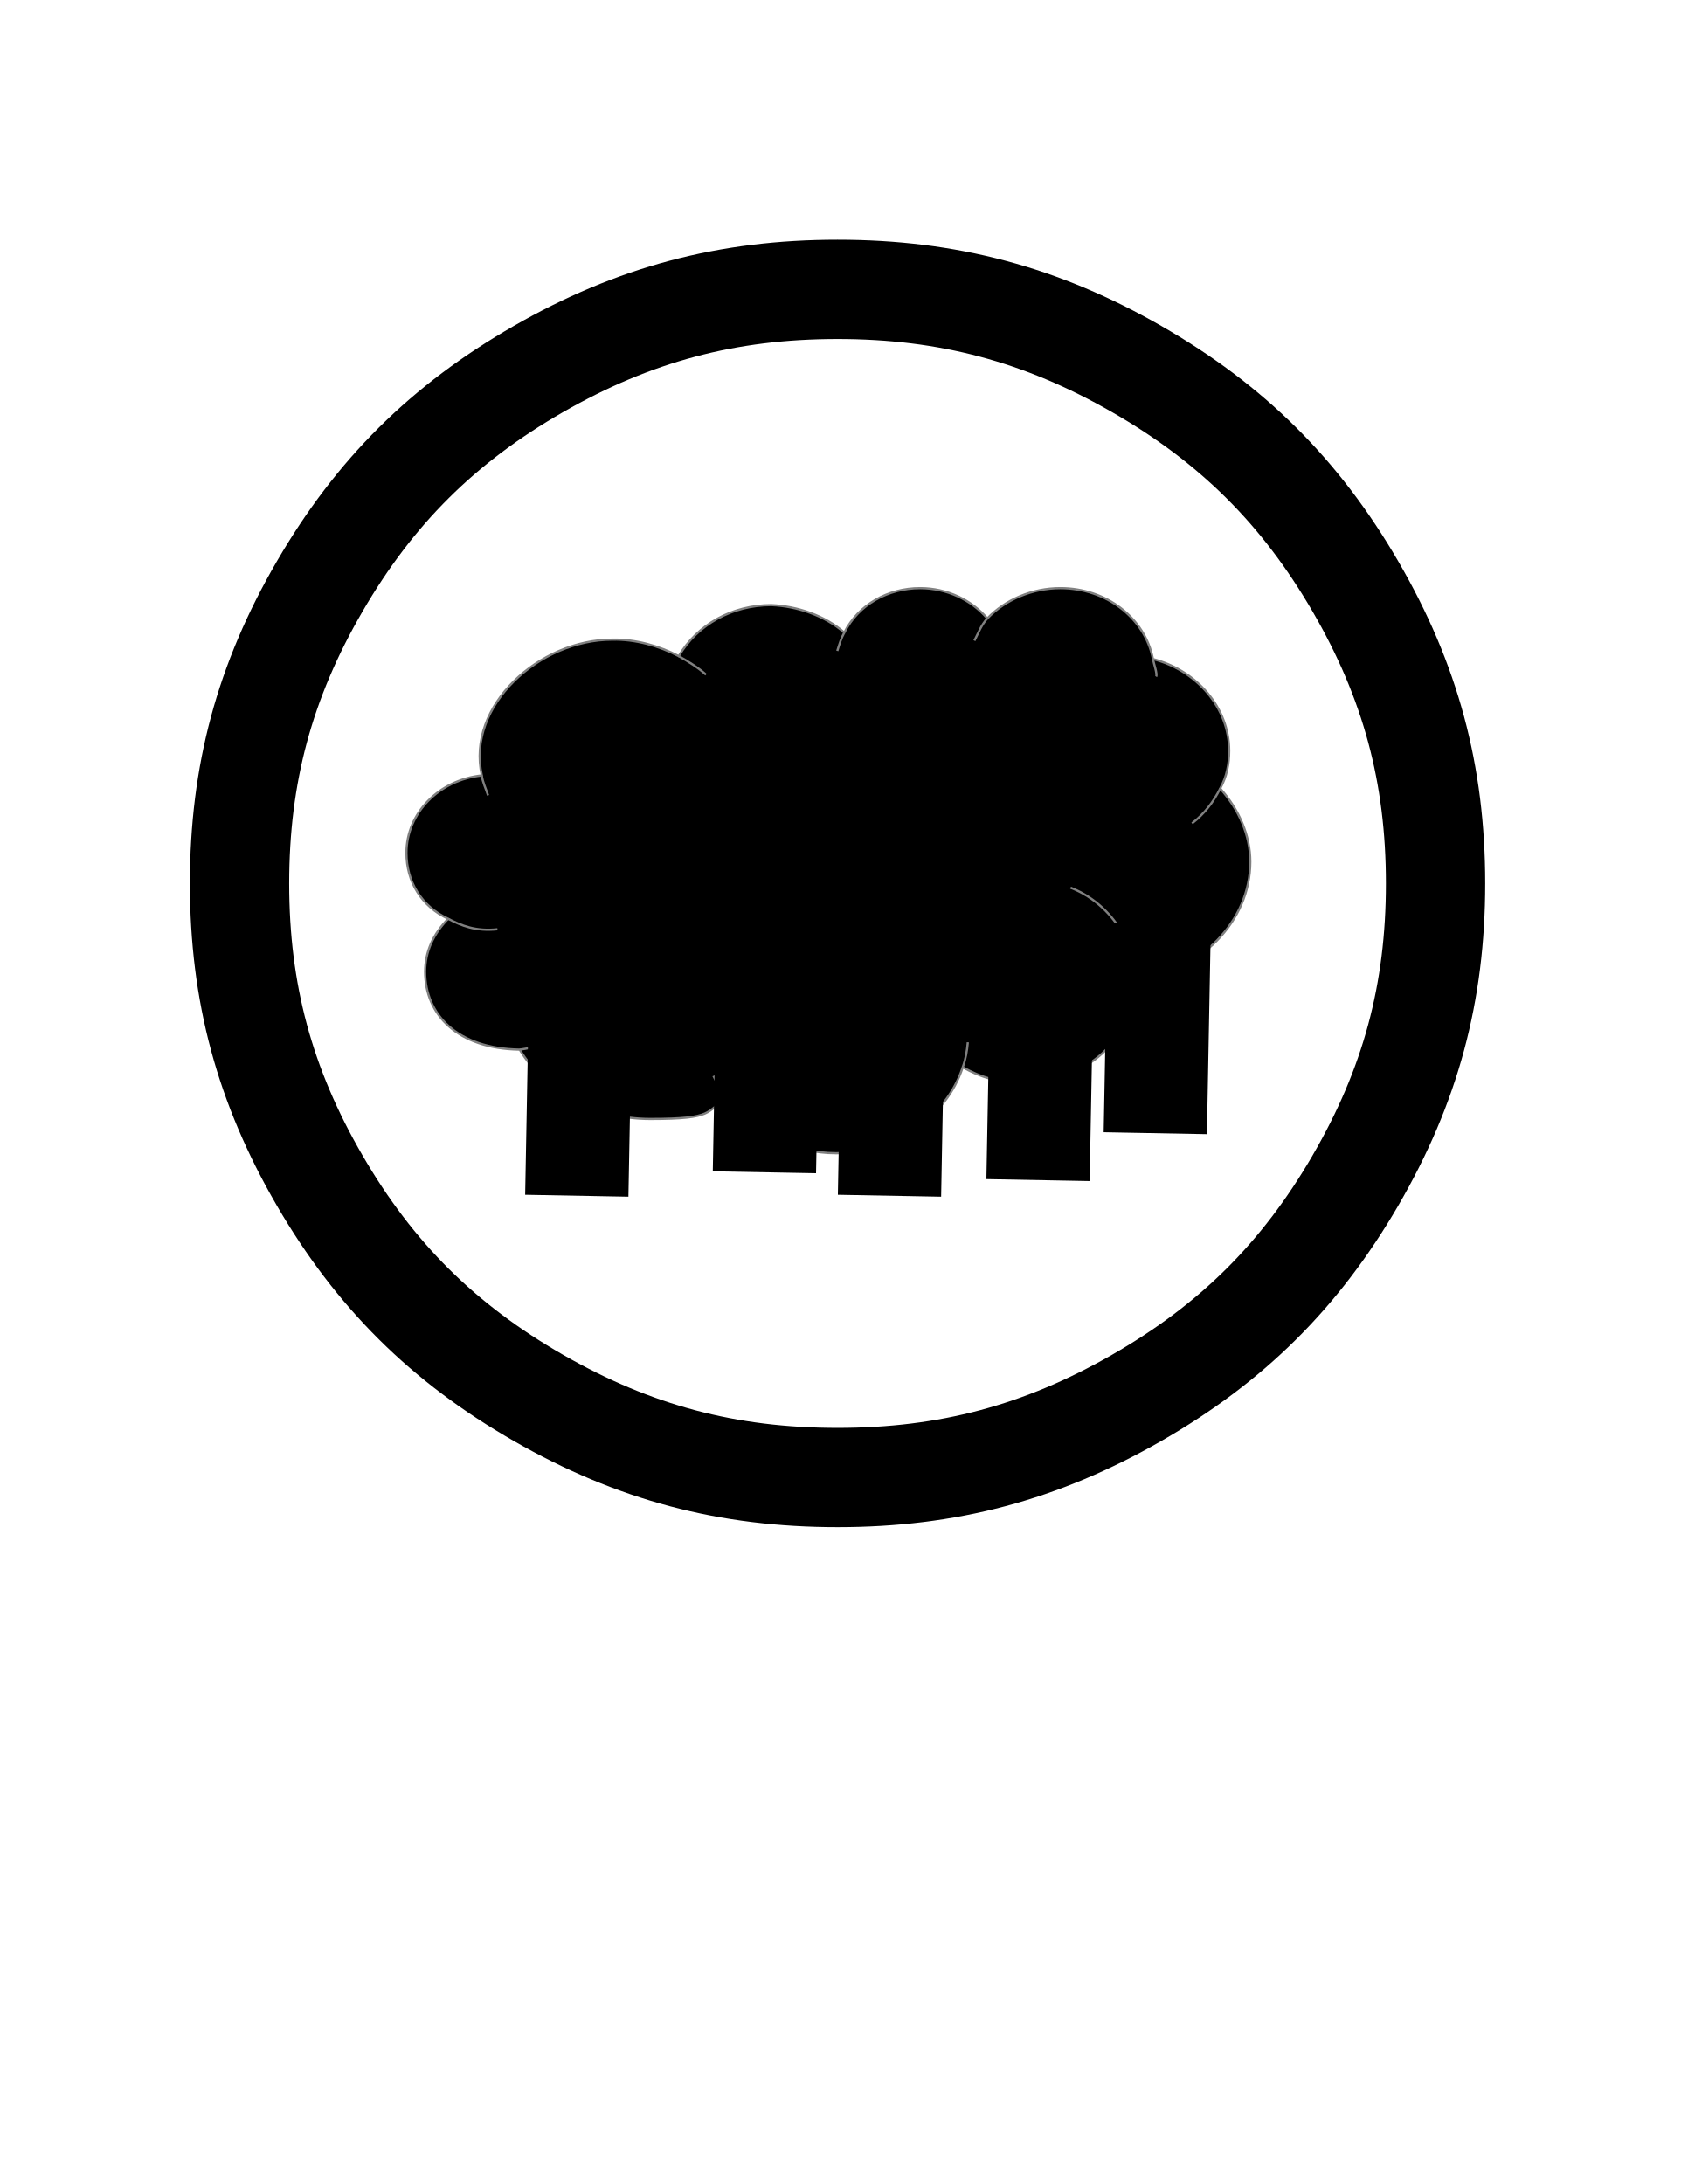
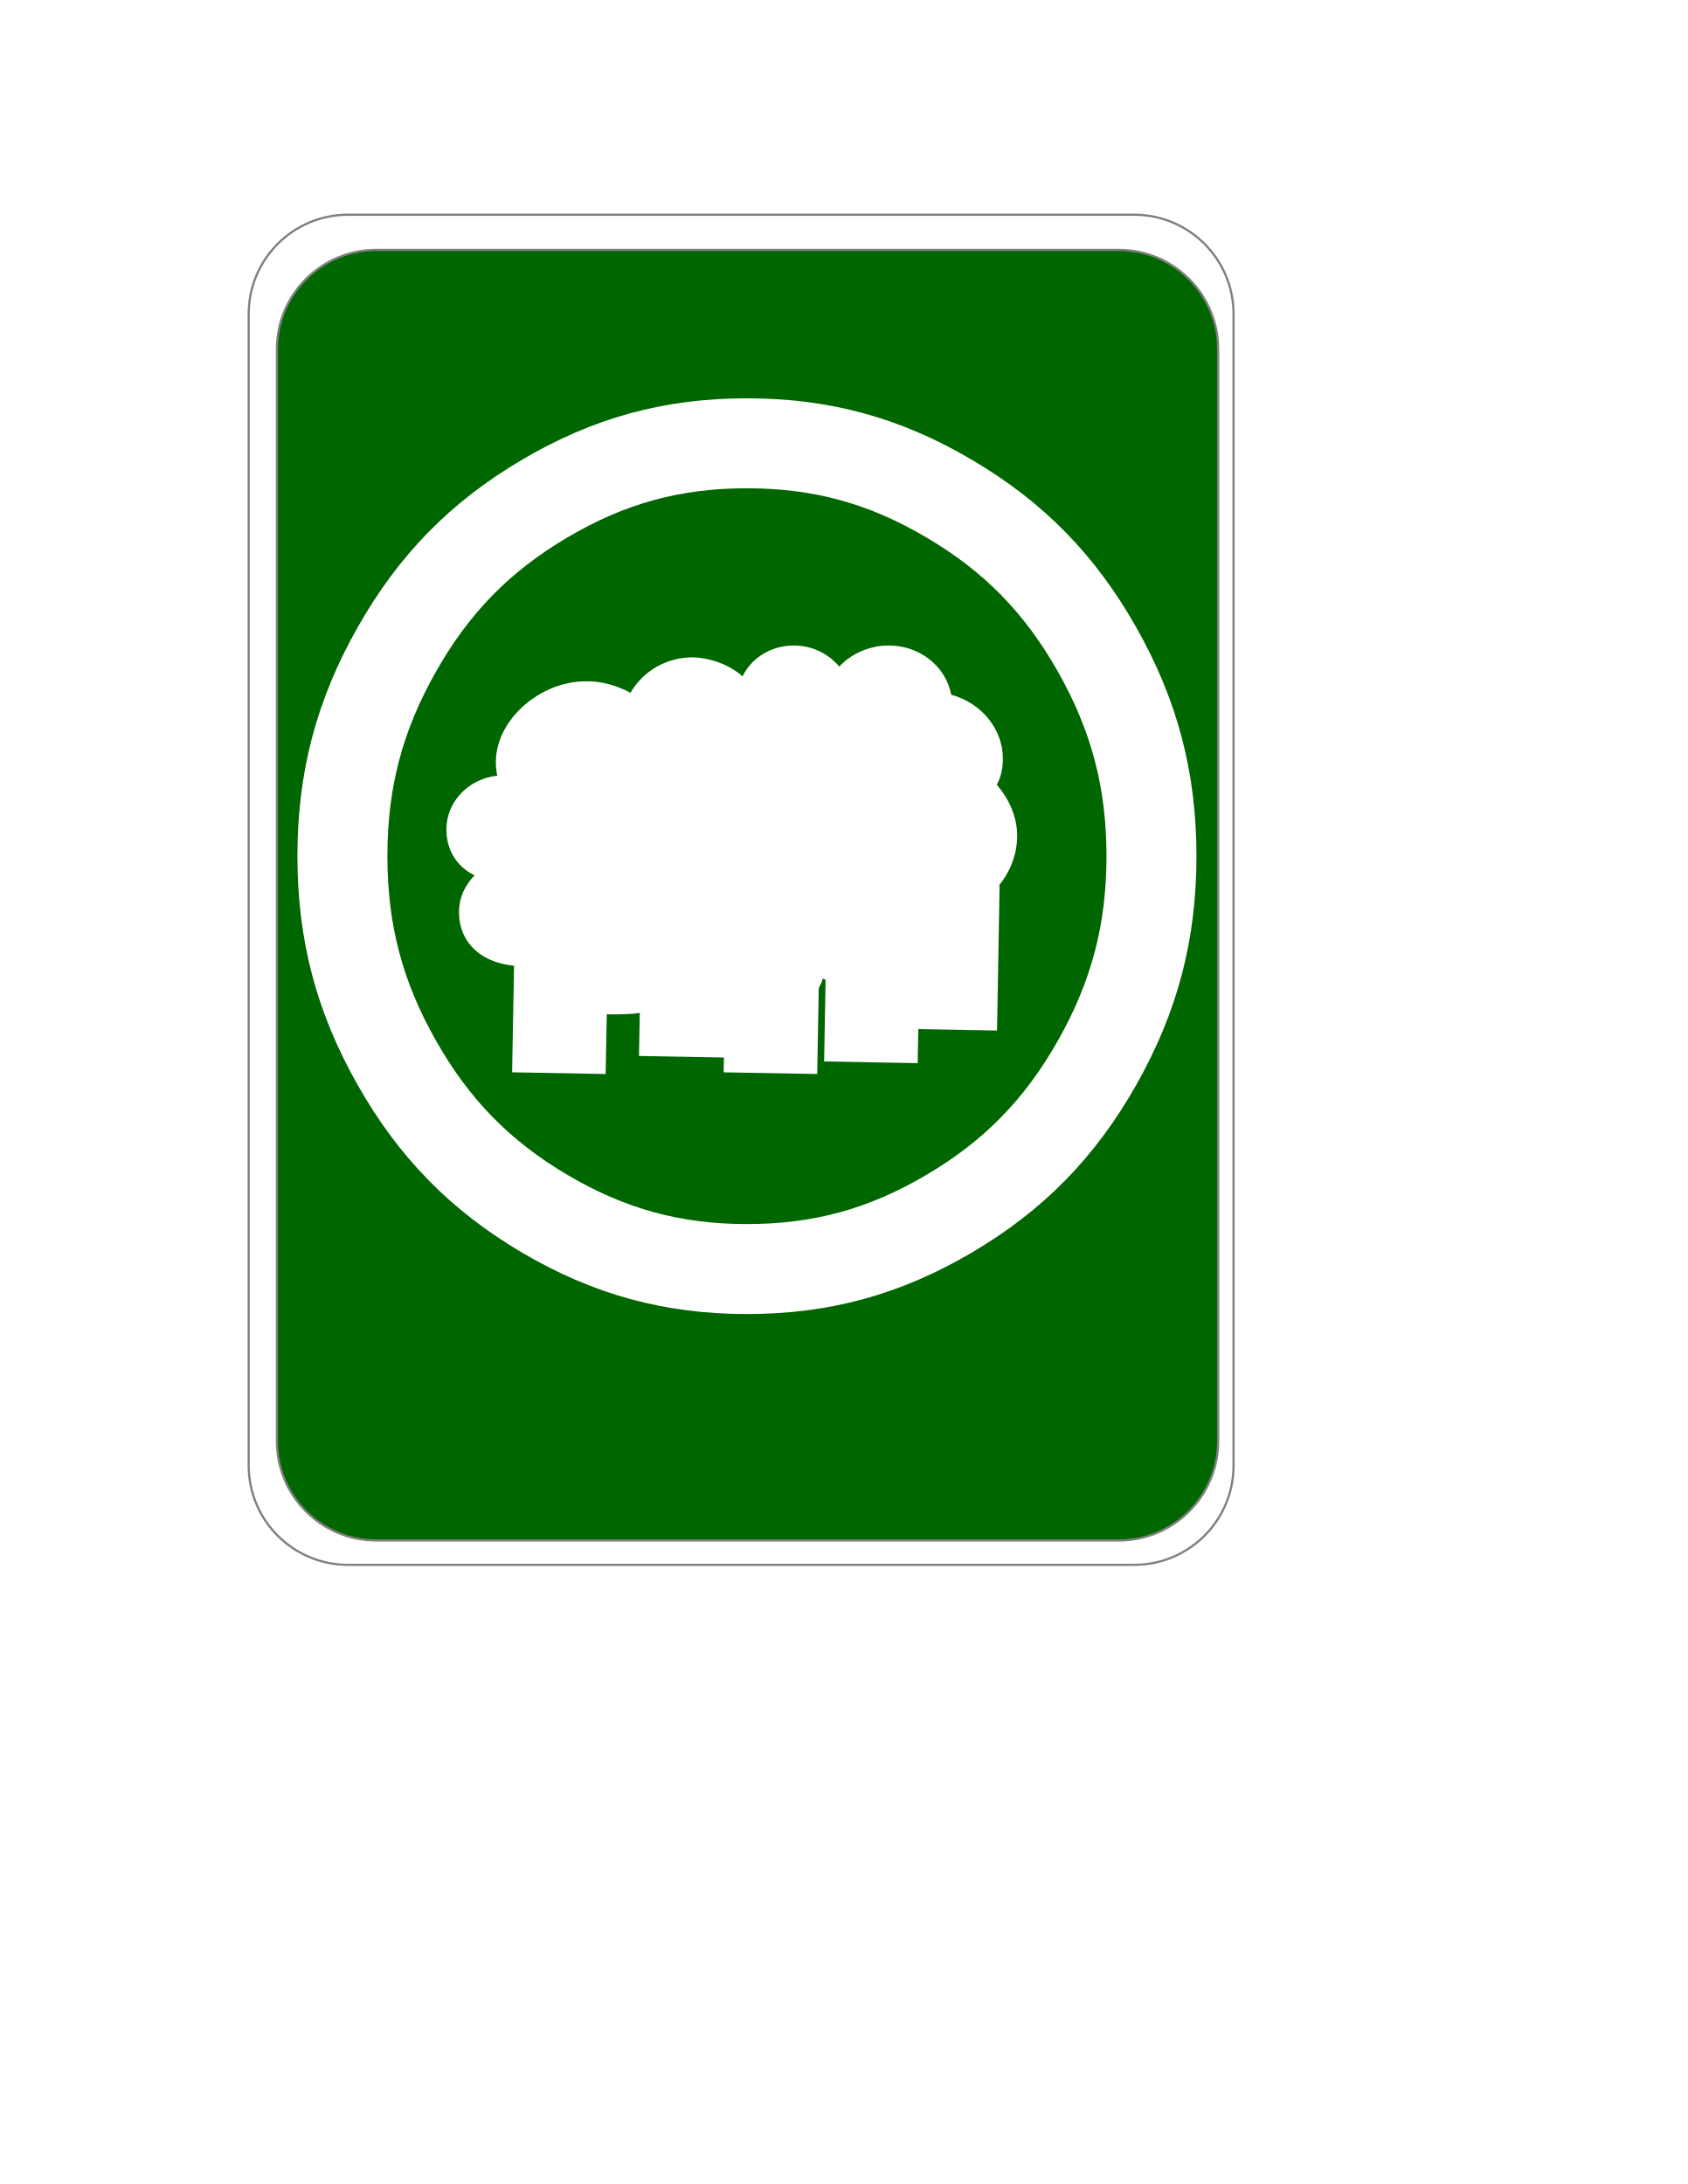
<svg xmlns="http://www.w3.org/2000/svg" version="1.2" baseProfile="tiny" width="215.9mm" height="279.4mm" viewBox="0 0 21590 27940" preserveAspectRatio="xMidYMid" fill-rule="evenodd" stroke-width="28.222" stroke-linejoin="round" xml:space="preserve">
  <g visibility="visible" id="MasterSlide_1_Default">
    <rect fill="none" stroke="none" x="0" y="0" width="21590" height="27940" />
  </g>
  <g visibility="visible" id="Slide_1_page1">
    <g>
-       <path fill="rgb(255,255,255)" stroke="none" d="M 10714,18902 C 9305,18902 8108,18583 6889,17884 5669,17184 4793,16314 4089,15102 3385,13890 3064,12701 3064,11302 3064,9903 3385,8714 4089,7502 4793,6290 5669,5420 6889,4720 8108,4021 9305,3702 10713,3702 12122,3702 13319,4021 14538,4720 15758,5420 16634,6290 17338,7502 18042,8714 18363,9903 18363,11302 18363,12701 18042,13890 17338,15102 16634,16314 15758,17184 14538,17884 13319,18583 12122,18902 10714,18902 L 10714,18902 Z" />
-       <path fill="none" stroke="rgb(0,0,0)" id="Drawing_1_0" stroke-width="1270" stroke-linejoin="round" d="M 10714,18902 C 9305,18902 8108,18583 6889,17884 5669,17184 4793,16314 4089,15102 3385,13890 3064,12701 3064,11302 3064,9903 3385,8714 4089,7502 4793,6290 5669,5420 6889,4720 8108,4021 9305,3702 10713,3702 12122,3702 13319,4021 14538,4720 15758,5420 16634,6290 17338,7502 18042,8714 18363,9903 18363,11302 18363,12701 18042,13890 17338,15102 16634,16314 15758,17184 14538,17884 13319,18583 12122,18902 10714,18902 L 10714,18902 Z" />
+       <path fill="rgb(255,255,255)" stroke="none" d="M 9480,20019 L 14509,20019 C 15210,20019 15779,19450 15779,18749 L 15779,4017 C 15779,3316 15210,2747 14509,2747 L 4451,2747 C 3750,2747 3181,3316 3181,4017 L 3181,18749 C 3181,19450 3750,20019 4451,20019 L 9480,20019 Z" />
+       <path fill="none" stroke="rgb(128,128,128)" id="Drawing_1_0" stroke-linejoin="round" d="M 9480,20019 L 14509,20019 C 15210,20019 15779,19450 15779,18749 L 15779,4017 C 15779,3316 15210,2747 14509,2747 L 4451,2747 C 3750,2747 3181,3316 3181,4017 L 3181,18749 C 3181,19450 3750,20019 4451,20019 L 9480,20019 Z" />
    </g>
    <g>
-       <path fill="rgb(0,0,0)" stroke="none" d="M 6163,9920 C 5963,9026 6898,8183 7832,8183 8127,8176 8432,8263 8682,8394 8921,7989 9366,7741 9866,7741 10198,7754 10551,7875 10800,8093 10980,7734 11360,7524 11770,7524 12115,7524 12429,7677 12629,7912 12859,7671 13204,7524 13564,7524 14149,7524 14643,7902 14748,8431 15313,8578 15723,9057 15723,9605 15723,9773 15693,9934 15608,10087 15848,10355 15993,10687 15993,11025 15993,11791 15348,12437 14518,12548 14518,13281 13879,13856 13079,13856 12804,13856 12544,13786 12315,13652 12105,14298 11440,14753 10695,14753 10141,14753 9616,14482 9301,14054 9006,14218 9161,14315 8317,14315 7622,14315 6983,13977 6648,13428 5848,13415 5438,12979 5438,12431 5438,12176 5543,11945 5733,11754 5388,11594 5199,11276 5199,10911 5199,10399 5618,9977 6163,9920 L 6163,9920 Z" />
-       <path fill="none" stroke="rgb(128,128,128)" id="Drawing_2_0" stroke-linejoin="round" d="M 6163,9920 C 5963,9026 6898,8183 7832,8183 8127,8176 8432,8263 8682,8394 8921,7989 9366,7741 9866,7741 10198,7754 10551,7875 10800,8093 10980,7734 11360,7524 11770,7524 12115,7524 12429,7677 12629,7912 12859,7671 13204,7524 13564,7524 14149,7524 14643,7902 14748,8431 15313,8578 15723,9057 15723,9605 15723,9773 15693,9934 15608,10087 15848,10355 15993,10687 15993,11025 15993,11791 15348,12437 14518,12548 14518,13281 13879,13856 13079,13856 12804,13856 12544,13786 12315,13652 12105,14298 11440,14753 10695,14753 10141,14753 9616,14482 9301,14054 9006,14218 9161,14315 8317,14315 7622,14315 6983,13977 6648,13428 5848,13415 5438,12979 5438,12431 5438,12176 5543,11945 5733,11754 5388,11594 5199,11276 5199,10911 5199,10399 5618,9977 6163,9920 L 6163,9920 Z" />
-       <path fill="none" stroke="rgb(128,128,128)" id="Drawing_2_1" stroke-linejoin="round" d="M 6163,9920 C 6173,10004 6218,10098 6243,10175" />
-       <path fill="none" stroke="rgb(128,128,128)" id="Drawing_2_2" stroke-linejoin="round" d="M 8682,8394 C 8797,8457 8936,8544 9031,8631" />
-       <path fill="none" stroke="rgb(128,128,128)" id="Drawing_2_3" stroke-linejoin="round" d="M 10800,8093 C 10760,8163 10735,8247 10710,8327" />
-       <path fill="none" stroke="rgb(128,128,128)" id="Drawing_2_4" stroke-linejoin="round" d="M 12629,7912 C 12554,7992 12514,8099 12464,8196" />
-       <path fill="none" stroke="rgb(128,128,128)" id="Drawing_2_5" stroke-linejoin="round" d="M 14748,8431 C 14758,8491 14808,8625 14788,8655" />
-       <path fill="none" stroke="rgb(128,128,128)" id="Drawing_2_6" stroke-linejoin="round" d="M 15608,10087 C 15523,10258 15408,10409 15248,10533" />
-       <path fill="none" stroke="rgb(128,128,128)" id="Drawing_2_7" stroke-linejoin="round" d="M 14523,12548 C 14563,12277 14333,11607 13694,11356" />
-       <path fill="none" stroke="rgb(128,128,128)" id="Drawing_2_8" stroke-linejoin="round" d="M 12315,13652 C 12355,13542 12370,13441 12380,13334" />
-       <path fill="none" stroke="rgb(128,128,128)" id="Drawing_2_9" stroke-linejoin="round" d="M 9306,14054 C 9226,13967 9176,13866 9126,13763" />
-       <path fill="none" stroke="rgb(128,128,128)" id="Drawing_2_10" stroke-linejoin="round" d="M 6648,13428 C 6743,13415 6838,13395 6928,13364" />
-       <path fill="none" stroke="rgb(128,128,128)" id="Drawing_2_11" stroke-linejoin="round" d="M 5733,11754 C 5898,11841 6088,11918 6363,11888" />
-       <rect fill="none" stroke="none" x="5200" y="7525" width="10794" height="7230" />
+       <path fill="rgb(0,102,0)" stroke="none" d="M 9562,19707 L 14312,19707 C 15013,19707 15582,19138 15582,18437 L 15582,4467 C 15582,3766 15013,3197 14312,3197 L 4812,3197 C 4111,3197 3542,3766 3542,4467 L 3542,18437 C 3542,19138 4111,19707 4812,19707 L 9562,19707 Z" />
+       <path fill="none" stroke="rgb(128,128,128)" id="Drawing_2_0" stroke-linejoin="round" d="M 9562,19707 L 14312,19707 C 15013,19707 15582,19138 15582,18437 L 15582,4467 C 15582,3766 15013,3197 14312,3197 L 4812,3197 C 4111,3197 3542,3766 3542,4467 L 3542,18437 C 3542,19138 4111,19707 4812,19707 L 9562,19707 Z" />
    </g>
-     <g>
-       <path fill="none" stroke="rgb(0,0,0)" id="Drawing_3_0" stroke-width="1321" stroke-linejoin="round" d="M 7428,12623 L 7378,15297" />
-     </g>
-     <g>
-       <path fill="none" stroke="rgb(0,0,0)" id="Drawing_4_0" stroke-width="1321" stroke-linejoin="round" d="M 9828,12323 L 9778,14997" />
-     </g>
-     <g>
-       <path fill="none" stroke="rgb(0,0,0)" id="Drawing_5_0" stroke-width="1321" stroke-linejoin="round" d="M 11428,12623 L 11378,15297" />
-     </g>
-     <g>
-       <path fill="none" stroke="rgb(0,0,0)" id="Drawing_6_0" stroke-width="1321" stroke-linejoin="round" d="M 13328,12423 L 13278,15097" />
-     </g>
-     <g>
-       <path fill="none" stroke="rgb(0,0,0)" id="Drawing_7_0" stroke-width="1321" stroke-linejoin="round" d="M 14828,11823 L 14778,14497" />
+     <g id="DrawingGroup_1">
+       <g>
+         <path fill="none" stroke="rgb(255,255,255)" id="Drawing_3_0" stroke-width="1151" stroke-linejoin="round" d="M 9555,16235 C 8601,16235 7792,16013 6967,15527 6143,15040 5550,14435 5074,13593 4597,12751 4380,11925 4380,10953 4380,9980 4597,9155 5074,8312 5550,7470 6143,6865 6967,6379 7792,5892 8601,5671 9554,5671 10507,5671 11317,5892 12141,6379 12967,6865 13559,7470 14035,8312 14511,9155 14729,9980 14729,10953 14729,11925 14511,12751 14035,13593 13559,14435 12967,15040 12141,15527 11317,16013 10507,16235 9555,16235 Z" />
+       </g>
+       <g>
+         <path fill="rgb(255,255,255)" stroke="none" d="M 6361,9923 C 6226,9302 6858,8716 7491,8716 7690,8711 7896,8771 8065,8863 8227,8581 8528,8409 8866,8409 9091,8418 9329,8502 9498,8653 9620,8404 9876,8258 10154,8258 10388,8258 10600,8364 10735,8528 10891,8360 11124,8258 11368,8258 11764,8258 12097,8521 12168,8888 12550,8991 12828,9324 12828,9704 12828,9821 12808,9933 12750,10039 12912,10226 13011,10456 13011,10691 13011,11223 12574,11672 12013,11749 12013,12259 11581,12658 11039,12658 10854,12658 10677,12610 10523,12516 10381,12966 9931,13282 9427,13282 9052,13282 8697,13093 8484,12796 8284,12910 8389,12977 7818,12977 7348,12977 6916,12743 6690,12361 6148,12352 5871,12049 5871,11668 5871,11491 5942,11331 6071,11198 5837,11087 5710,10865 5710,10612 5710,10256 5992,9963 6361,9923 Z" />
+         <rect fill="none" stroke="none" x="5709" y="8258" width="7303" height="5025" />
+       </g>
+       <g>
+         <path fill="none" stroke="rgb(255,255,255)" id="Drawing_5_0" stroke-width="26" stroke-linejoin="round" d="M 6327,9992 C 6334,10051 6364,10116 6381,10170" />
+       </g>
+       <g>
+         <path fill="none" stroke="rgb(255,255,255)" id="Drawing_6_0" stroke-width="26" stroke-linejoin="round" d="M 8031,8932 C 8109,8975 8203,9036 8267,9097" />
+       </g>
+       <g>
+         <path fill="none" stroke="rgb(255,255,255)" id="Drawing_7_0" stroke-width="26" stroke-linejoin="round" d="M 9464,8722 C 9437,8771 9420,8830 9402,8885" />
+       </g>
+       <g>
+         <path fill="none" stroke="rgb(255,255,255)" id="Drawing_8_0" stroke-width="26" stroke-linejoin="round" d="M 10701,8597 C 10650,8653 10623,8727 10589,8794" />
+       </g>
+       <g>
+         <path fill="none" stroke="rgb(255,255,255)" id="Drawing_9_0" stroke-width="26" stroke-linejoin="round" d="M 12134,8957 C 12141,8999 12175,9092 12161,9113" />
+       </g>
+       <g>
+         <path fill="none" stroke="rgb(255,255,255)" id="Drawing_10_0" stroke-width="26" stroke-linejoin="round" d="M 12716,10108 C 12659,10227 12580,10332 12473,10418" />
+       </g>
+       <g>
+         <path fill="none" stroke="rgb(255,255,255)" id="Drawing_11_0" stroke-width="26" stroke-linejoin="round" d="M 11982,11818 C 12009,11630 11853,11164 11421,10990" />
+       </g>
+       <g>
+         <path fill="none" stroke="rgb(255,255,255)" id="Drawing_12_0" stroke-width="26" stroke-linejoin="round" d="M 10489,12585 C 10515,12510 10526,12439 10533,12365" />
+       </g>
+       <g>
+         <path fill="none" stroke="rgb(255,255,255)" id="Drawing_13_0" stroke-width="26" stroke-linejoin="round" d="M 8453,12865 C 8399,12805 8365,12734 8331,12663" />
+       </g>
+       <g>
+         <path fill="none" stroke="rgb(255,255,255)" id="Drawing_14_0" stroke-width="26" stroke-linejoin="round" d="M 6655,12430 C 6720,12421 6784,12407 6844,12385" />
+       </g>
+       <g>
+         <path fill="none" stroke="rgb(255,255,255)" id="Drawing_15_0" stroke-width="26" stroke-linejoin="round" d="M 6037,11267 C 6148,11327 6276,11381 6463,11360" />
+       </g>
+       <g>
+         <path fill="none" stroke="rgb(255,255,255)" id="Drawing_16_0" stroke-width="1197" stroke-linejoin="round" d="M 7183,11871 L 7149,13729" />
+       </g>
+       <g>
+         <path fill="none" stroke="rgb(255,255,255)" id="Drawing_17_0" stroke-width="1197" stroke-linejoin="round" d="M 8806,11662 L 8772,13520" />
+       </g>
+       <g>
+         <path fill="none" stroke="rgb(255,255,255)" id="Drawing_18_0" stroke-width="1197" stroke-linejoin="round" d="M 9888,11871 L 9855,13729" />
+       </g>
+       <g>
+         <path fill="none" stroke="rgb(255,255,255)" id="Drawing_19_0" stroke-width="1197" stroke-linejoin="round" d="M 11174,11732 L 11140,13590" />
+       </g>
+       <g>
+         <path fill="none" stroke="rgb(255,255,255)" id="Drawing_20_0" stroke-width="1197" stroke-linejoin="round" d="M 12188,11315 L 12155,13173" />
+       </g>
    </g>
  </g>
</svg>
